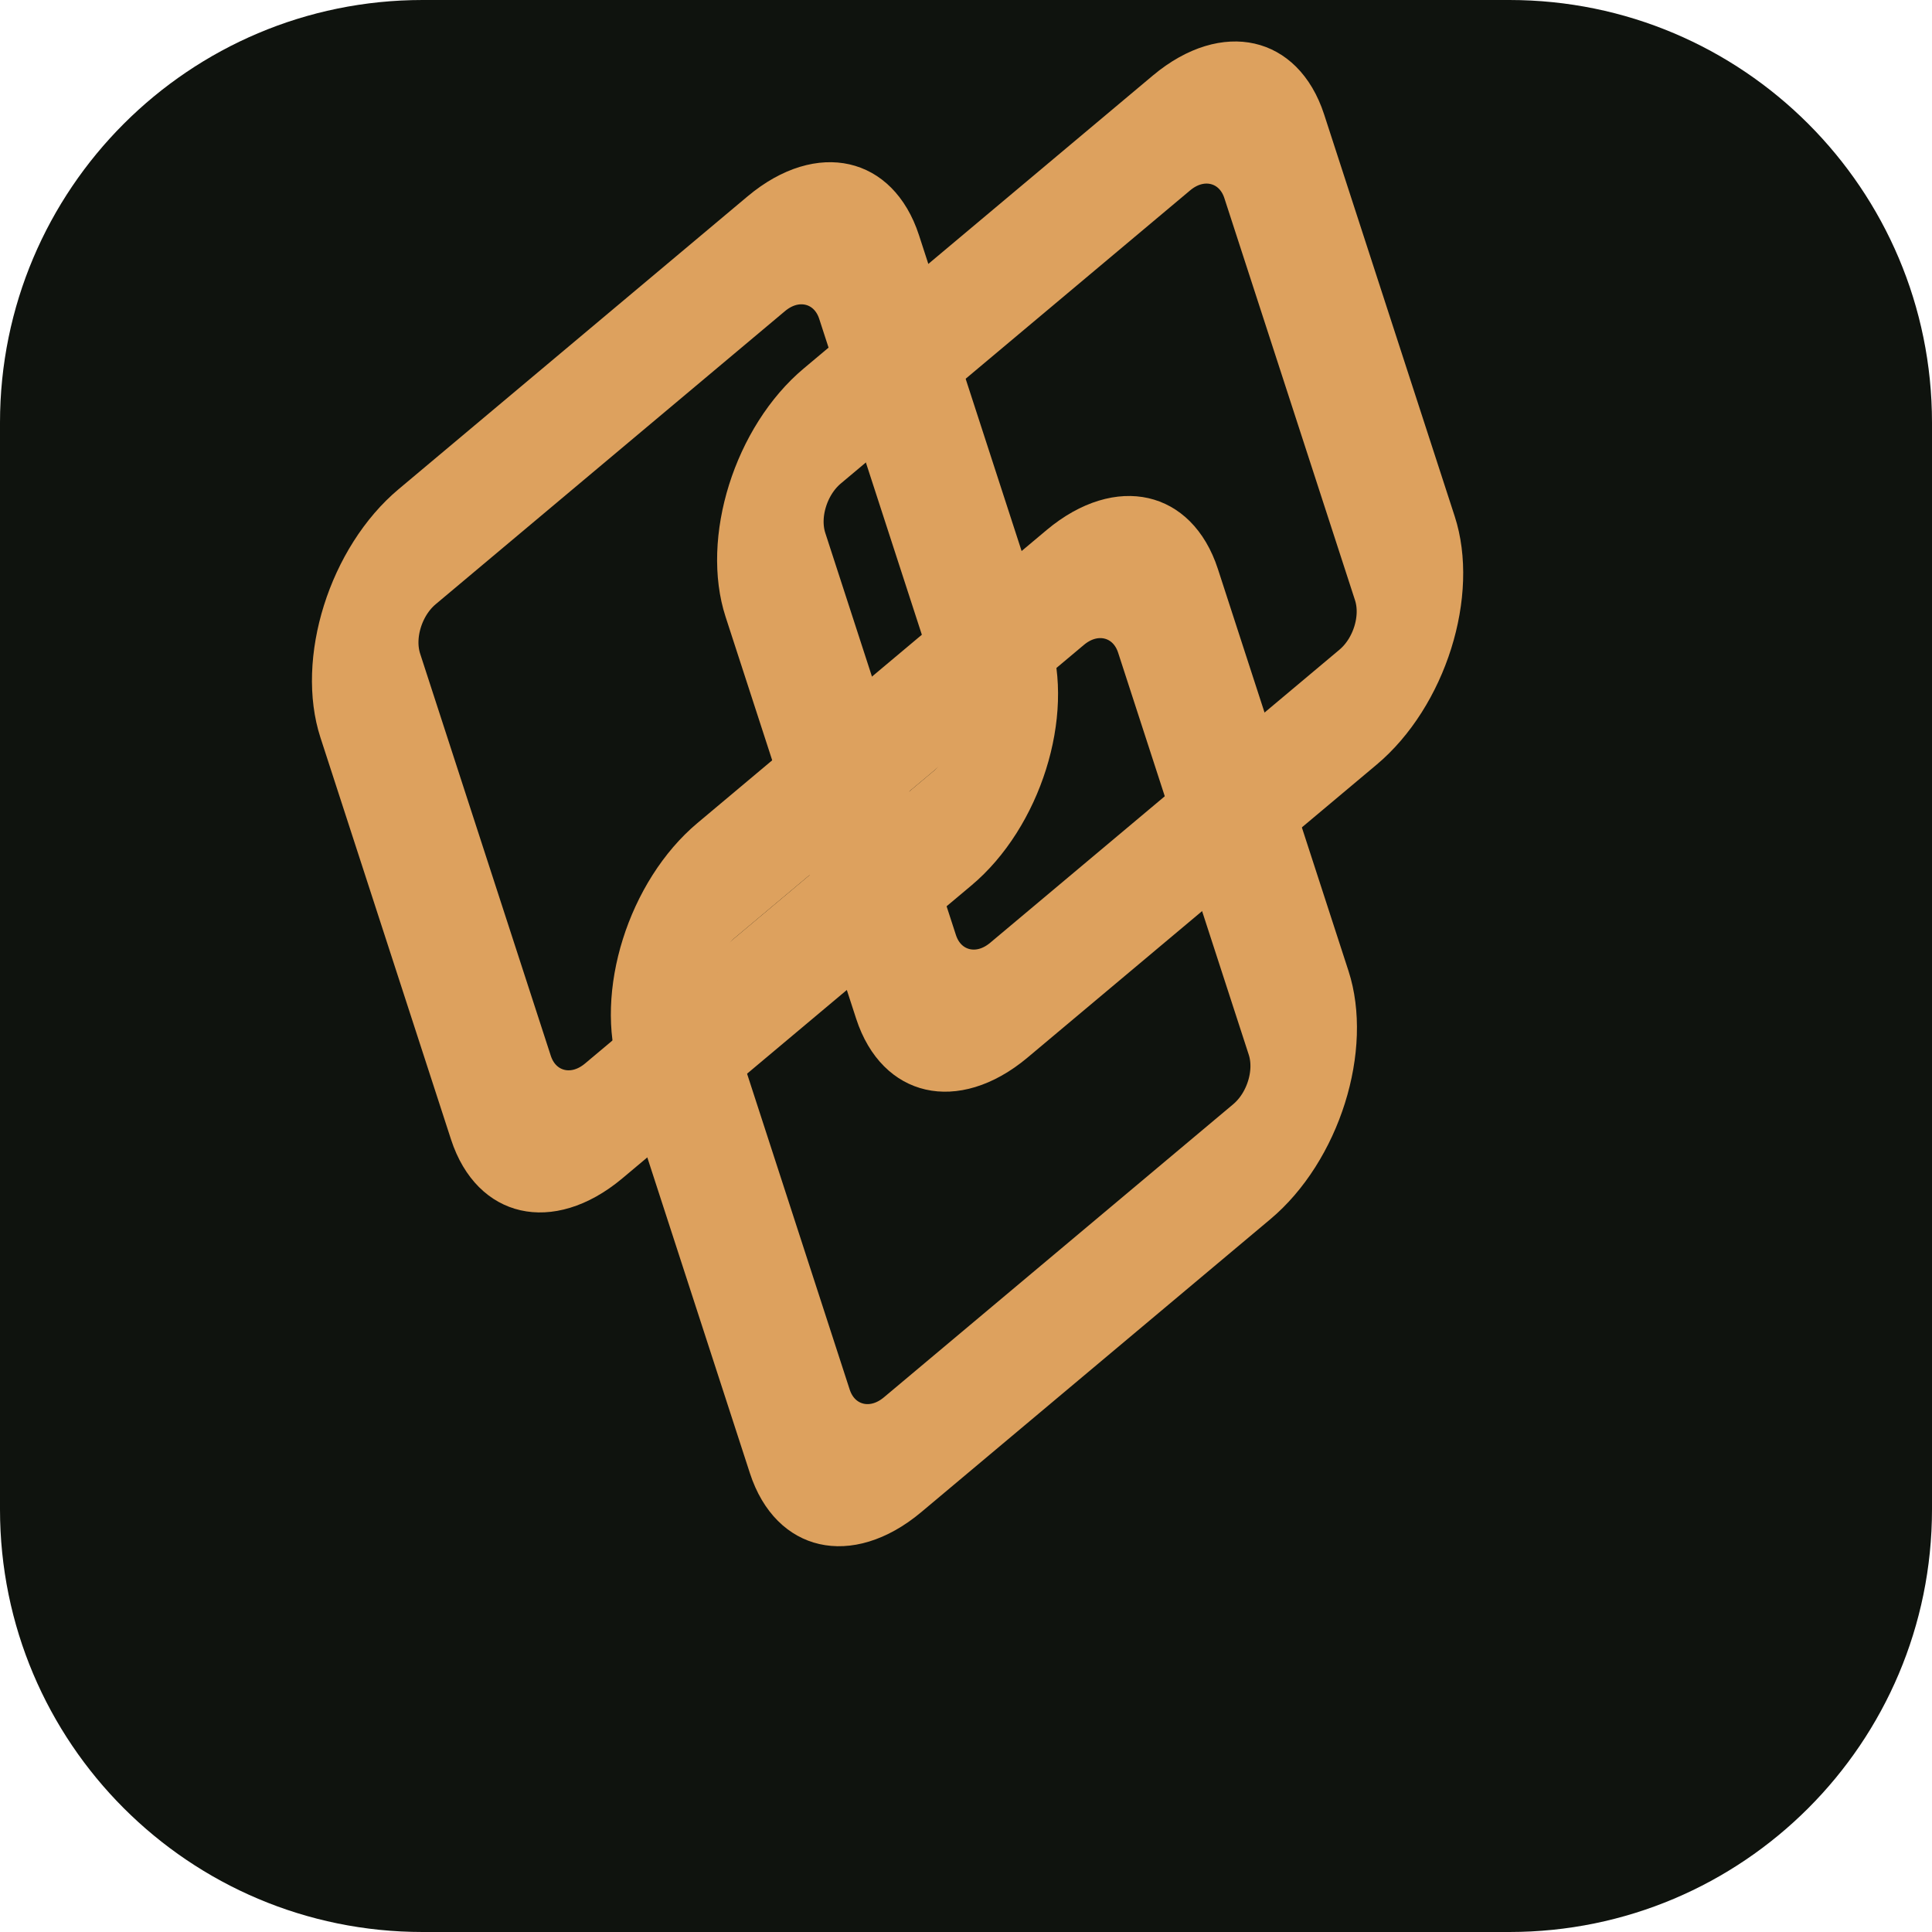
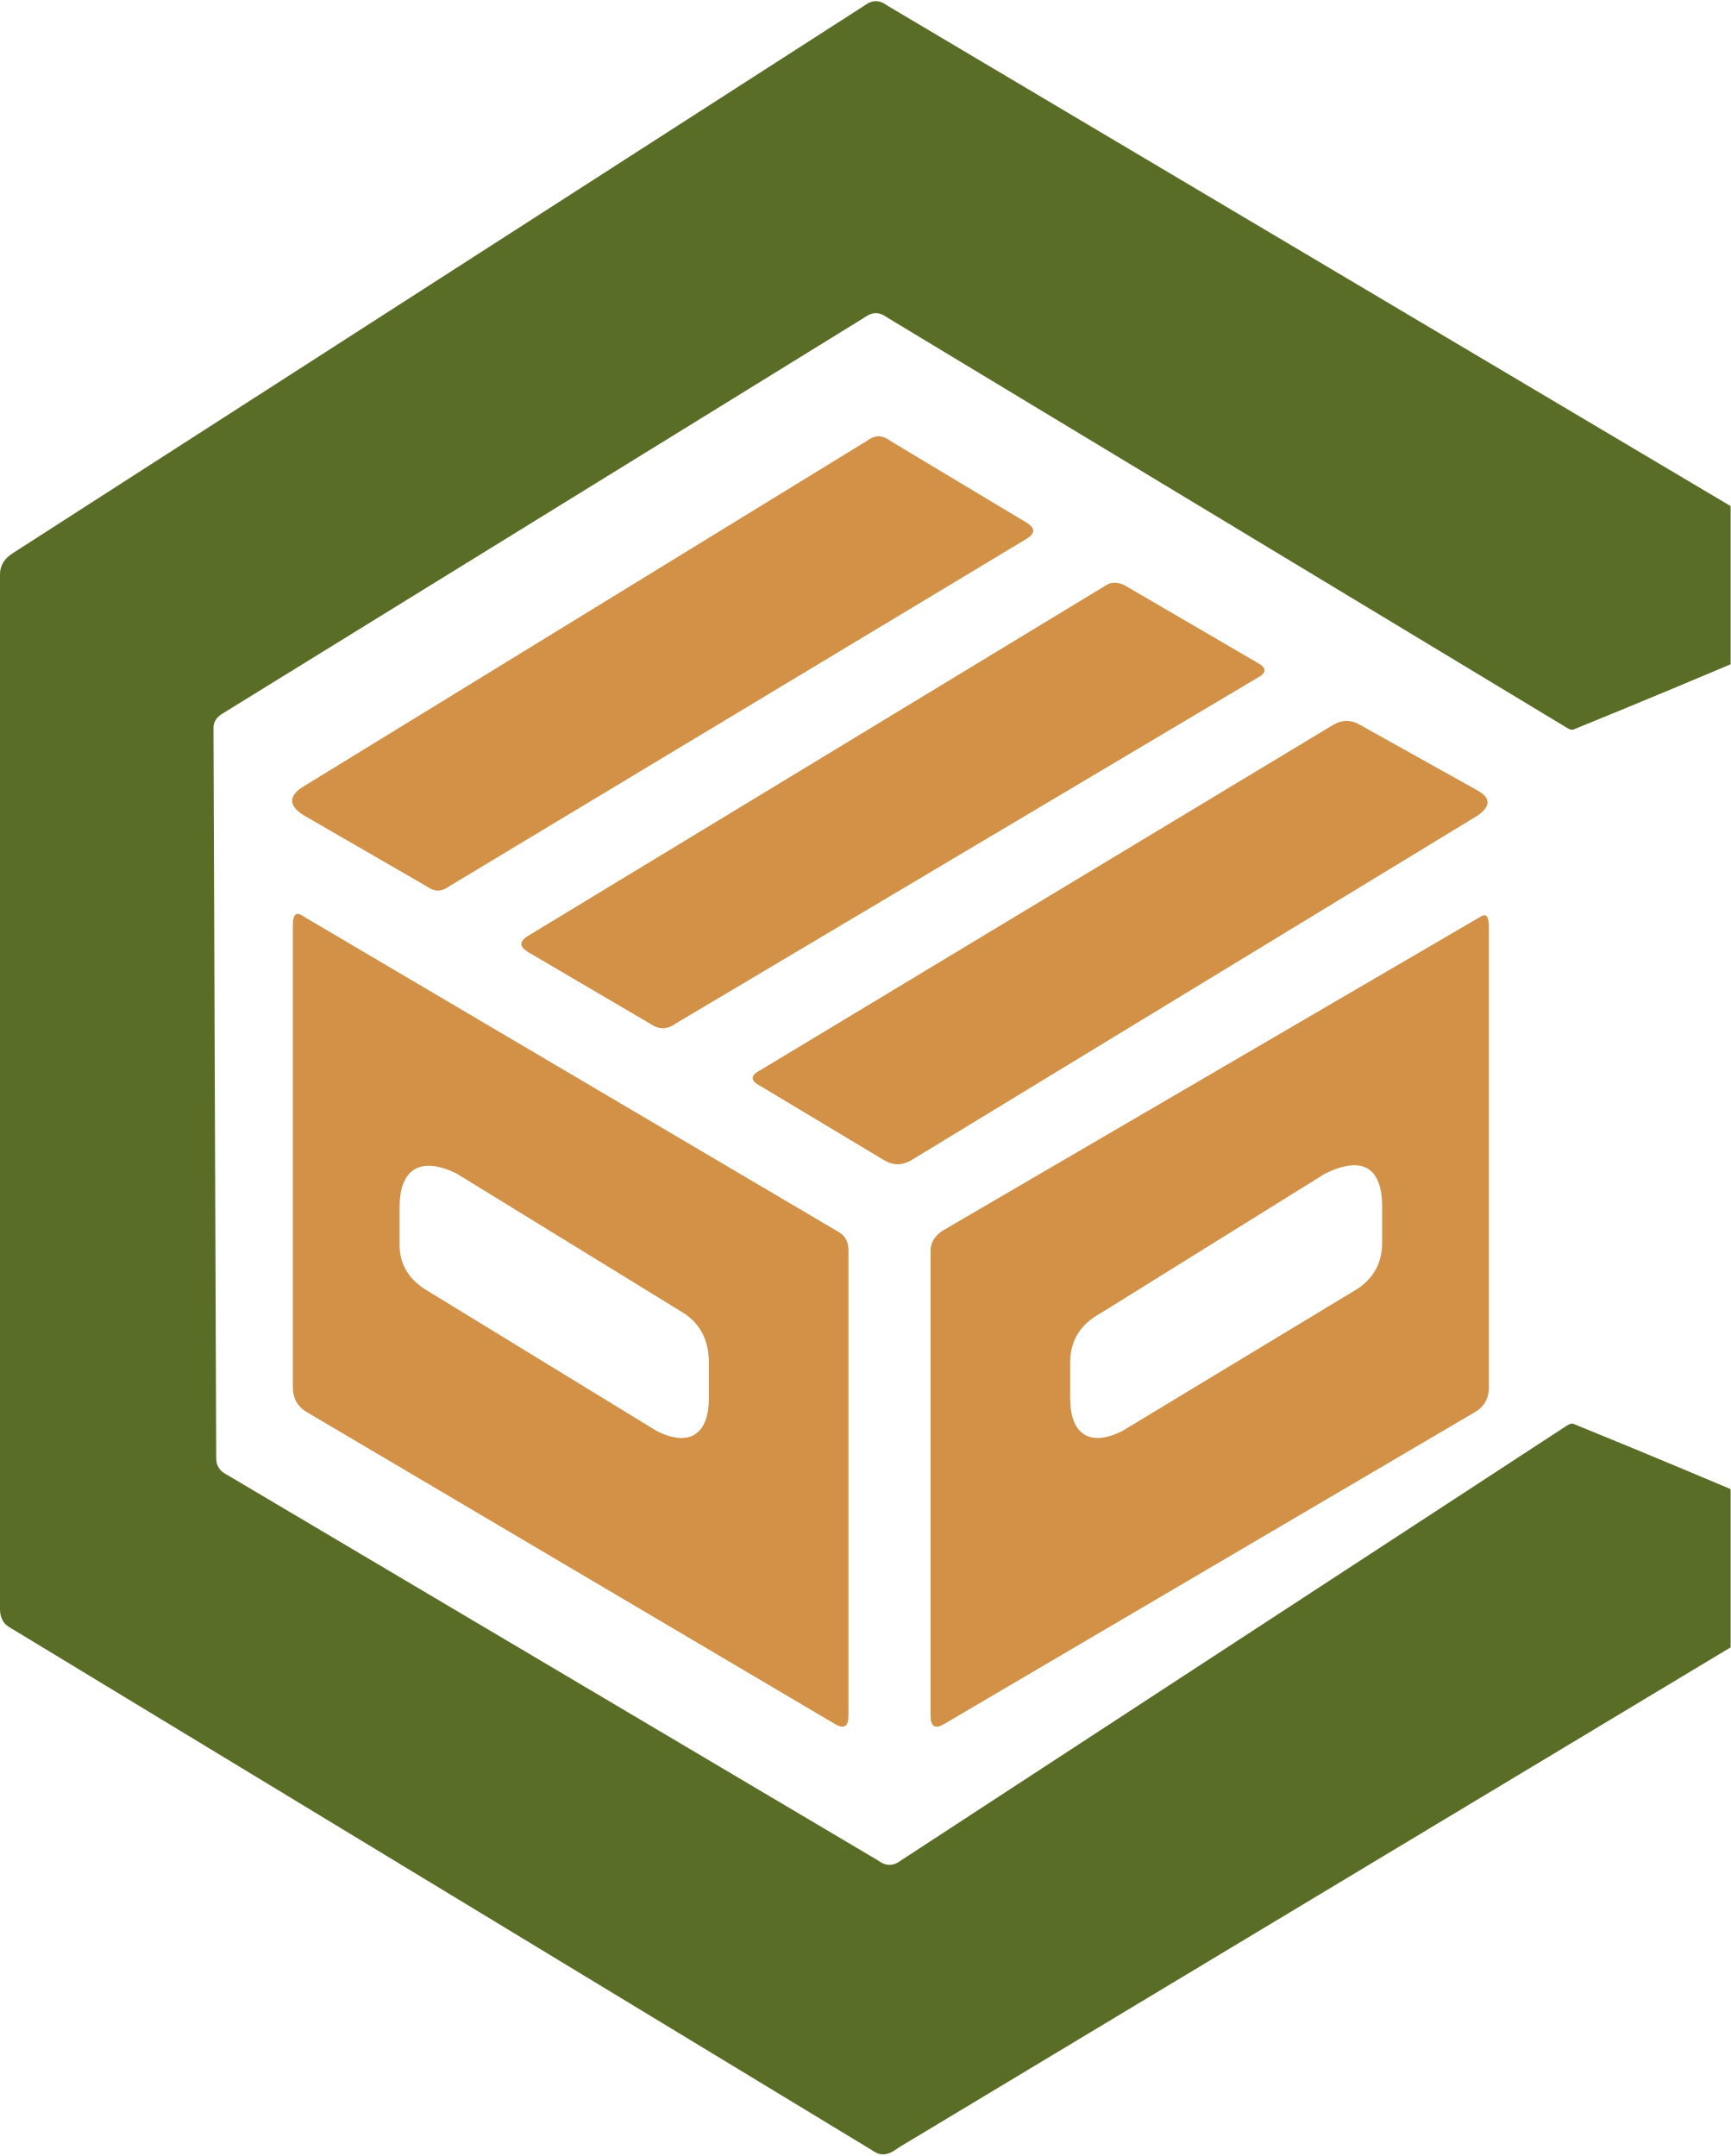
- <svg xmlns="http://www.w3.org/2000/svg" viewBox="0 0 32 32" fill="none">
-   <rect width="32" height="32" rx="7" fill="#0F130E" />
-   <g transform="translate(6, 6) rotate(-18 10 10)">
-     <rect x="2" y="2" width="10" height="10" rx="1.5" stroke="#DDA15E" stroke-width="2" transform="skewY(-22)" />
-     <rect x="9" y="5" width="10" height="10" rx="1.5" stroke="#DDA15E" stroke-width="2" transform="skewY(-22)" />
-     <rect x="5" y="10" width="10" height="10" rx="1.5" stroke="#DDA15E" stroke-width="2" transform="skewY(-22)" />
+ <svg xmlns="http://www.w3.org/2000/svg" width="610.78" height="760.98" viewBox="194.61 119.59 610.78 760.98">
+   <g id="Layer_1" data-name="Layer 1">
+     <g id="Icon___Color" data-name="Icon · Color">
+       <g id="Logo_referensi___vektor_editable" data-name="Logo referensi · vektor editable">
+         <path id="Bilah_atas_1" data-name="Bilah atas 1" d="M501.196 274.765 C503.505 273.203 505.814 273.194 508.123 274.737 C508.571 275.037 508.859 275.225 508.986 275.301 L556.841 304.015 C560.059 305.945 560.061 307.876 556.847 309.807 C556.842 309.81 556.838 309.812 556.835 309.814 L353.461 432.224 C353.335 432.3 353.051 432.486 352.61 432.781 C350.336 434.304 348.061 434.32 345.787 432.831 C345.259 432.485 344.923 432.271 344.779 432.187 L301.979 407.459 C301.87 407.395 301.771 407.335 301.683 407.279 C296.78 404.159 296.413 401.039 300.581 397.919 C300.745 397.796 300.938 397.666 301.161 397.529 L500.419 275.28 C500.535 275.208 500.794 275.037 501.196 274.765 Z" fill="#d29147" />
+         <path id="Bilah_atas_2" data-name="Bilah atas 2" d="M585.034 326.116 C586.852 324.99 588.949 324.982 591.326 326.091 C591.491 326.169 591.681 326.27 591.894 326.394 L637.703 353.116 C637.843 353.197 638.031 353.3 638.268 353.425 C641.738 355.253 641.75 357.08 638.305 358.908 C638.037 359.05 637.825 359.167 637.67 359.26 L433.661 480.51 C433.474 480.621 433.174 480.817 432.762 481.096 C430.433 482.679 428.104 482.945 425.775 481.895 C425.609 481.82 425.411 481.715 425.182 481.58 L381.079 455.694 C381.047 455.675 381.02 455.659 380.996 455.645 C377.825 453.725 377.831 451.806 381.017 449.886 C381.035 449.875 381.049 449.867 381.058 449.861 L584.672 326.342 C584.793 326.268 584.913 326.191 585.034 326.116 Z" fill="#d29147" />
+         <path id="Bilah_atas_3" data-name="Bilah atas 3" d="M665.038 375.49 C668.209 373.59 671.381 373.565 674.553 375.415 C674.673 375.485 674.764 375.537 674.825 375.572 L716.18 398.654 C716.213 398.672 716.242 398.688 716.268 398.703 C720.631 401.215 720.716 404.032 716.521 407.155 C716.346 407.286 716.142 407.422 715.91 407.563 L516.299 529.066 C516.278 529.078 516.26 529.089 516.244 529.099 C513.033 531.014 509.823 531.009 506.612 529.082 L463.473 503.199 C463.31 503.101 463.086 502.976 462.802 502.825 C459.397 501.012 459.394 499.2 462.793 497.387 C463.085 497.231 463.314 497.103 463.482 497.002 L665.019 375.501 C665.026 375.497 665.032 375.493 665.038 375.49 Z" fill="#d29147" />
+         <path id="Sisi_kiri_dengan_lubang" data-name="Sisi kiri dengan lubang" d="M302.306 443.393 L489.892 554.021 C489.943 554.051 490.144 554.163 490.497 554.358 C492.869 555.669 494.054 557.869 494.054 560.959 L494.054 725.171 C494.054 729.023 492.454 729.995 489.254 728.087 C489.228 728.071 489.208 728.059 489.195 728.051 L302.825 617.968 C302.802 617.954 302.783 617.943 302.766 617.932 C299.565 616 297.965 613.108 297.965 609.256 L297.965 446.01 C297.965 442.38 299.102 441.308 301.376 442.794 C301.914 443.145 302.224 443.345 302.306 443.393 Z M355.531 533.719 C342.269 527.263 335.638 533.068 335.638 545.503 L335.638 559.027 C335.638 565.406 338.482 570.522 344.169 574.373 C344.269 574.441 344.378 574.511 344.498 574.584 L426.073 624.489 C426.332 624.647 426.581 624.784 426.821 624.9 C438.178 630.4 444.791 625.539 444.791 613.12 L444.791 600.563 C444.791 592.904 441.944 587.143 436.251 583.279 C436.158 583.216 436.054 583.149 435.939 583.079 L356.295 534.141 C356.033 533.98 355.778 533.839 355.531 533.719 Z" fill="#d29147" />
+         <path id="Sisi_kanan_dengan_lubang" data-name="Sisi kanan dengan lubang" d="M717.443 442.955 C719.206 441.944 720.088 443.285 720.088 446.976 L720.088 609.256 C720.088 613.105 718.491 615.995 715.297 617.926 C715.275 617.94 715.249 617.956 715.219 617.973 L527.902 728.046 C527.885 728.056 527.858 728.072 527.824 728.092 C524.63 729.993 523.033 729.019 523.033 725.171 L523.033 560.959 C523.033 558.539 524.17 556.403 526.443 554.552 C526.701 554.341 527.02 554.125 527.394 553.907 L716.933 443.262 C717.104 443.162 717.271 443.054 717.443 442.955 Z M661.736 534.157 L583.165 583.025 C583.02 583.115 582.856 583.211 582.672 583.314 C575.755 587.177 572.297 592.927 572.297 600.563 L572.297 613.12 C572.297 625.547 578.919 630.406 590.29 624.889 C590.515 624.78 590.75 624.652 590.993 624.504 L673.533 574.596 C673.67 574.514 673.794 574.434 673.905 574.359 C679.579 570.502 682.416 565.069 682.416 558.061 L682.416 545.503 C682.416 532.119 675.793 527.251 662.547 533.706 C662.283 533.835 662.012 533.986 661.736 534.157 Z" fill="#d29147" />
+       </g>
+       <path id="Bingkai_C_hijau" data-name="Bingkai C hijau" d="M500.132 121.245 C502.472 119.618 504.812 119.586 507.152 121.148 C507.594 121.442 507.886 121.632 508.026 121.715 L805.392 298.214 L805.392 354.054 C779.178 365.174 754.418 375.254 749.825 377.119 C749.35 377.312 748.5 377.057 747.55 376.437 L507.992 231.818 C507.861 231.739 507.591 231.562 507.183 231.287 C504.858 229.721 502.532 229.73 500.206 231.313 C499.84 231.562 499.597 231.724 499.477 231.798 L272.995 371.542 C272.883 371.612 272.788 371.673 272.71 371.727 C270.878 372.995 269.959 374.567 269.953 376.443 C269.953 376.452 269.953 376.464 269.953 376.479 L270.919 634.353 C270.919 634.355 270.919 634.367 270.919 634.389 C270.924 636.853 272.111 638.726 274.477 640.008 C274.767 640.165 274.967 640.277 275.078 640.342 L504.228 776.099 C504.369 776.183 504.663 776.373 505.108 776.67 C507.457 778.236 509.805 778.196 512.153 776.551 C512.411 776.371 512.583 776.252 512.67 776.195 L747.55 622.804 C748.5 622.184 749.35 621.929 749.825 622.122 C754.418 623.987 779.178 634.067 805.392 645.187 L805.392 701.038 L511.994 877.46 C511.713 877.629 511.358 877.871 510.93 878.185 C508.073 880.279 505.476 880.561 503.137 879.031 C502.619 878.693 502.354 878.519 502.341 878.511 L198.808 694.465 C198.74 694.423 198.512 694.294 198.124 694.076 C195.78 692.763 194.608 690.57 194.608 687.499 L194.608 322.368 C194.608 319.191 196.175 316.641 199.31 314.718 C199.415 314.653 199.5 314.6 199.564 314.559 L499.557 121.637 C499.654 121.575 499.846 121.444 500.132 121.245 Z" fill="#5a6d27" />
+     </g>
  </g>
</svg>
